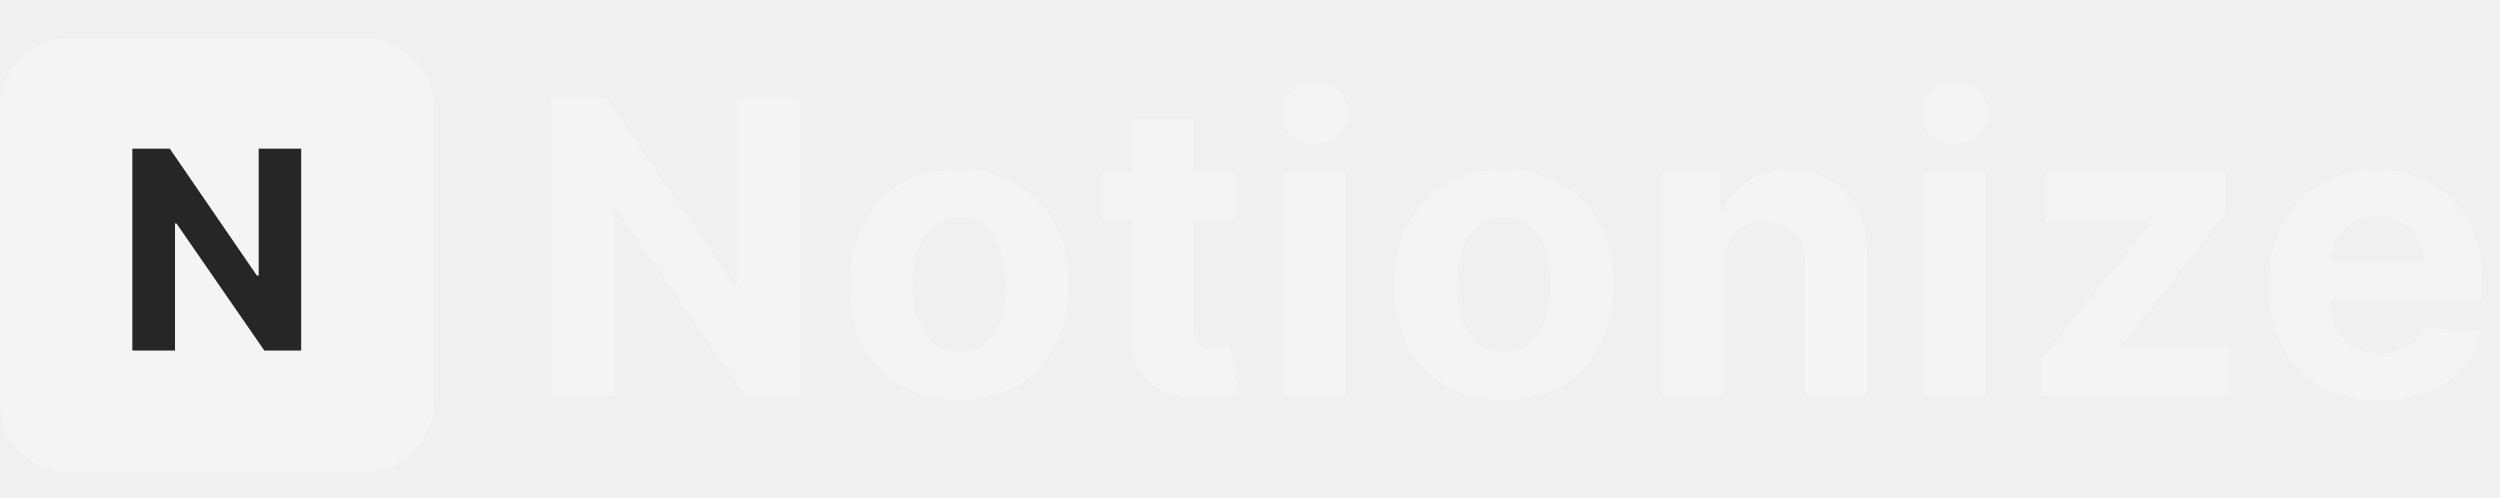
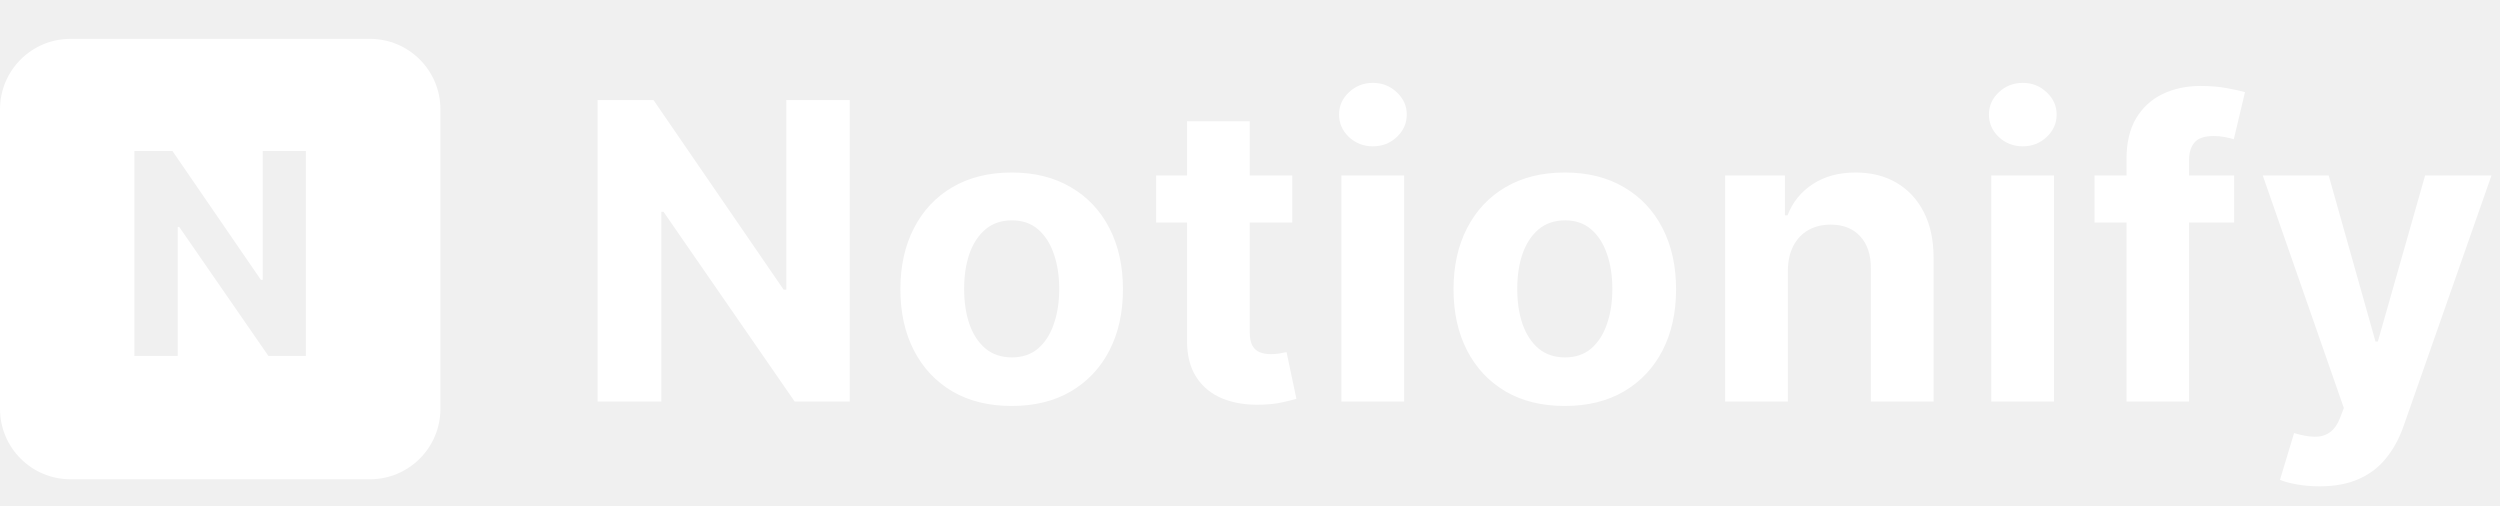
- <svg xmlns="http://www.w3.org/2000/svg" width="196" height="39" viewBox="0 0 196 39" fill="none">
-   <path d="M62.694 7.727V31H58.444L48.319 16.352H48.149V31H43.228V7.727H47.547L57.592 22.364H57.797V7.727H62.694ZM75.195 31.341C73.43 31.341 71.903 30.966 70.615 30.216C69.335 29.458 68.347 28.405 67.65 27.057C66.953 25.701 66.604 24.129 66.604 22.341C66.604 20.538 66.953 18.962 67.65 17.614C68.347 16.258 69.335 15.204 70.615 14.454C71.903 13.697 73.43 13.318 75.195 13.318C76.96 13.318 78.483 13.697 79.763 14.454C81.051 15.204 82.043 16.258 82.74 17.614C83.438 18.962 83.786 20.538 83.786 22.341C83.786 24.129 83.438 25.701 82.74 27.057C82.043 28.405 81.051 29.458 79.763 30.216C78.483 30.966 76.96 31.341 75.195 31.341ZM75.218 27.591C76.021 27.591 76.691 27.364 77.229 26.909C77.767 26.447 78.172 25.818 78.445 25.023C78.725 24.227 78.865 23.322 78.865 22.307C78.865 21.292 78.725 20.386 78.445 19.591C78.172 18.796 77.767 18.167 77.229 17.704C76.691 17.242 76.021 17.011 75.218 17.011C74.407 17.011 73.725 17.242 73.172 17.704C72.627 18.167 72.214 18.796 71.934 19.591C71.661 20.386 71.525 21.292 71.525 22.307C71.525 23.322 71.661 24.227 71.934 25.023C72.214 25.818 72.627 26.447 73.172 26.909C73.725 27.364 74.407 27.591 75.218 27.591ZM96.858 13.546V17.182H86.346V13.546H96.858ZM88.733 9.364H93.574V25.636C93.574 26.083 93.642 26.432 93.778 26.682C93.915 26.924 94.104 27.095 94.346 27.193C94.596 27.292 94.884 27.341 95.21 27.341C95.437 27.341 95.665 27.322 95.892 27.284C96.119 27.239 96.293 27.204 96.415 27.182L97.176 30.784C96.933 30.86 96.593 30.947 96.153 31.046C95.714 31.151 95.18 31.216 94.551 31.239C93.384 31.284 92.362 31.129 91.483 30.773C90.612 30.417 89.933 29.864 89.449 29.114C88.964 28.364 88.725 27.417 88.733 26.273V9.364ZM100.651 31V13.546H105.492V31H100.651ZM103.083 11.296C102.363 11.296 101.746 11.057 101.231 10.579C100.723 10.095 100.469 9.515 100.469 8.841C100.469 8.174 100.723 7.602 101.231 7.125C101.746 6.64 102.363 6.398 103.083 6.398C103.803 6.398 104.416 6.64 104.924 7.125C105.439 7.602 105.697 8.174 105.697 8.841C105.697 9.515 105.439 10.095 104.924 10.579C104.416 11.057 103.803 11.296 103.083 11.296ZM117.896 31.341C116.131 31.341 114.605 30.966 113.317 30.216C112.036 29.458 111.048 28.405 110.351 27.057C109.654 25.701 109.305 24.129 109.305 22.341C109.305 20.538 109.654 18.962 110.351 17.614C111.048 16.258 112.036 15.204 113.317 14.454C114.605 13.697 116.131 13.318 117.896 13.318C119.661 13.318 121.184 13.697 122.464 14.454C123.752 15.204 124.745 16.258 125.442 17.614C126.139 18.962 126.487 20.538 126.487 22.341C126.487 24.129 126.139 25.701 125.442 27.057C124.745 28.405 123.752 29.458 122.464 30.216C121.184 30.966 119.661 31.341 117.896 31.341ZM117.919 27.591C118.722 27.591 119.393 27.364 119.93 26.909C120.468 26.447 120.874 25.818 121.146 25.023C121.427 24.227 121.567 23.322 121.567 22.307C121.567 21.292 121.427 20.386 121.146 19.591C120.874 18.796 120.468 18.167 119.93 17.704C119.393 17.242 118.722 17.011 117.919 17.011C117.108 17.011 116.427 17.242 115.874 17.704C115.328 18.167 114.915 18.796 114.635 19.591C114.362 20.386 114.226 21.292 114.226 22.307C114.226 23.322 114.362 24.227 114.635 25.023C114.915 25.818 115.328 26.447 115.874 26.909C116.427 27.364 117.108 27.591 117.919 27.591ZM135.116 20.909V31H130.275V13.546H134.889V16.625H135.093C135.479 15.61 136.127 14.807 137.036 14.216C137.945 13.617 139.048 13.318 140.343 13.318C141.555 13.318 142.612 13.583 143.514 14.114C144.415 14.644 145.116 15.402 145.616 16.386C146.116 17.364 146.366 18.53 146.366 19.886V31H141.525V20.75C141.533 19.682 141.26 18.849 140.707 18.25C140.154 17.644 139.392 17.341 138.423 17.341C137.771 17.341 137.195 17.481 136.695 17.761C136.203 18.042 135.817 18.451 135.536 18.989C135.264 19.519 135.123 20.159 135.116 20.909ZM150.821 31V13.546H155.662V31H150.821ZM153.253 11.296C152.533 11.296 151.916 11.057 151.401 10.579C150.893 10.095 150.639 9.515 150.639 8.841C150.639 8.174 150.893 7.602 151.401 7.125C151.916 6.64 152.533 6.398 153.253 6.398C153.973 6.398 154.586 6.64 155.094 7.125C155.609 7.602 155.867 8.174 155.867 8.841C155.867 9.515 155.609 10.095 155.094 10.579C154.586 11.057 153.973 11.296 153.253 11.296ZM160.089 31V28.114L168.634 17.534V17.409H160.384V13.546H174.464V16.693L166.441 27.011V27.136H174.759V31H160.089ZM186.556 31.341C184.76 31.341 183.215 30.977 181.919 30.25C180.631 29.515 179.639 28.477 178.942 27.136C178.245 25.788 177.897 24.193 177.897 22.352C177.897 20.557 178.245 18.981 178.942 17.625C179.639 16.269 180.62 15.212 181.885 14.454C183.158 13.697 184.65 13.318 186.363 13.318C187.514 13.318 188.586 13.504 189.578 13.875C190.578 14.239 191.45 14.788 192.192 15.523C192.942 16.258 193.525 17.182 193.942 18.296C194.359 19.401 194.567 20.697 194.567 22.182V23.511H179.828V20.511H190.01C190.01 19.814 189.859 19.197 189.556 18.659C189.253 18.121 188.832 17.701 188.294 17.398C187.764 17.087 187.147 16.932 186.442 16.932C185.707 16.932 185.056 17.102 184.488 17.443C183.927 17.776 183.488 18.227 183.169 18.796C182.851 19.356 182.688 19.981 182.681 20.671V23.523C182.681 24.386 182.84 25.133 183.158 25.761C183.484 26.39 183.942 26.875 184.533 27.216C185.124 27.557 185.825 27.727 186.635 27.727C187.173 27.727 187.666 27.651 188.113 27.5C188.56 27.349 188.942 27.121 189.26 26.818C189.578 26.515 189.821 26.144 189.988 25.704L194.465 26C194.238 27.076 193.772 28.015 193.067 28.818C192.37 29.614 191.469 30.235 190.363 30.682C189.264 31.121 187.995 31.341 186.556 31.341Z" fill="#F4F4F4" />
-   <path d="M0 8.44C0 5.436 2.436 3 5.44 3H28.56C31.564 3 34 5.436 34 8.44V31.56C34 34.564 31.564 37 28.56 37H5.44C2.436 37 0 34.564 0 31.56V8.44Z" fill="#F4F4F4" />
-   <path d="M23.612 11.655V27.48H20.722L13.837 17.52H13.721V27.48H10.375V11.655H13.311L20.142 21.607H20.281V11.655H23.612Z" fill="#262626" />
+ <svg xmlns="http://www.w3.org/2000/svg" width="193" height="39" viewBox="0 0 193 39" fill="none">
+   <path d="M65.6 7.727V31H61.35L51.225 16.352H51.055V31H46.135V7.727H50.453L60.498 22.364H60.703V7.727H65.6ZM78.101 31.341C76.336 31.341 74.81 30.966 73.522 30.216C72.242 29.458 71.253 28.405 70.556 27.057C69.859 25.701 69.51 24.129 69.51 22.341C69.51 20.538 69.859 18.962 70.556 17.614C71.253 16.258 72.242 15.204 73.522 14.454C74.81 13.697 76.336 13.318 78.101 13.318C79.867 13.318 81.389 13.697 82.669 14.454C83.957 15.204 84.95 16.258 85.647 17.614C86.344 18.962 86.692 20.538 86.692 22.341C86.692 24.129 86.344 25.701 85.647 27.057C84.95 28.405 83.957 29.458 82.669 30.216C81.389 30.966 79.867 31.341 78.101 31.341ZM78.124 27.591C78.927 27.591 79.597 27.364 80.135 26.909C80.673 26.447 81.079 25.818 81.351 25.023C81.632 24.227 81.772 23.322 81.772 22.307C81.772 21.292 81.632 20.386 81.351 19.591C81.079 18.796 80.673 18.167 80.135 17.704C79.597 17.242 78.927 17.011 78.124 17.011C77.313 17.011 76.632 17.242 76.079 17.704C75.533 18.167 75.12 18.796 74.84 19.591C74.567 20.386 74.431 21.292 74.431 22.307C74.431 23.322 74.567 24.227 74.84 25.023C75.12 25.818 75.533 26.447 76.079 26.909C76.632 27.364 77.313 27.591 78.124 27.591ZM99.764 13.546V17.182H89.253V13.546H99.764ZM91.639 9.364H96.48V25.636C96.48 26.083 96.548 26.432 96.684 26.682C96.821 26.924 97.01 27.095 97.253 27.193C97.503 27.292 97.791 27.341 98.116 27.341C98.344 27.341 98.571 27.322 98.798 27.284C99.025 27.239 99.2 27.204 99.321 27.182L100.082 30.784C99.84 30.86 99.499 30.947 99.059 31.046C98.62 31.151 98.086 31.216 97.457 31.239C96.291 31.284 95.268 31.129 94.389 30.773C93.518 30.417 92.84 29.864 92.355 29.114C91.87 28.364 91.632 27.417 91.639 26.273V9.364ZM103.557 31V13.546H108.398V31H103.557ZM105.989 11.296C105.27 11.296 104.652 11.057 104.137 10.579C103.629 10.095 103.376 9.515 103.376 8.841C103.376 8.174 103.629 7.602 104.137 7.125C104.652 6.64 105.27 6.398 105.989 6.398C106.709 6.398 107.323 6.64 107.83 7.125C108.345 7.602 108.603 8.174 108.603 8.841C108.603 9.515 108.345 10.095 107.83 10.579C107.323 11.057 106.709 11.296 105.989 11.296ZM120.803 31.341C119.037 31.341 117.511 30.966 116.223 30.216C114.943 29.458 113.954 28.405 113.257 27.057C112.56 25.701 112.212 24.129 112.212 22.341C112.212 20.538 112.56 18.962 113.257 17.614C113.954 16.258 114.943 15.204 116.223 14.454C117.511 13.697 119.037 13.318 120.803 13.318C122.568 13.318 124.09 13.697 125.371 14.454C126.659 15.204 127.651 16.258 128.348 17.614C129.045 18.962 129.393 20.538 129.393 22.341C129.393 24.129 129.045 25.701 128.348 27.057C127.651 28.405 126.659 29.458 125.371 30.216C124.09 30.966 122.568 31.341 120.803 31.341ZM120.825 27.591C121.628 27.591 122.299 27.364 122.837 26.909C123.375 26.447 123.78 25.818 124.053 25.023C124.333 24.227 124.473 23.322 124.473 22.307C124.473 21.292 124.333 20.386 124.053 19.591C123.78 18.796 123.375 18.167 122.837 17.704C122.299 17.242 121.628 17.011 120.825 17.011C120.015 17.011 119.333 17.242 118.78 17.704C118.234 18.167 117.821 18.796 117.541 19.591C117.268 20.386 117.132 21.292 117.132 22.307C117.132 23.322 117.268 24.227 117.541 25.023C117.821 25.818 118.234 26.447 118.78 26.909C119.333 27.364 120.015 27.591 120.825 27.591ZM138.022 20.909V31H133.181V13.546H137.795V16.625H137.999C138.386 15.61 139.033 14.807 139.943 14.216C140.852 13.617 141.954 13.318 143.249 13.318C144.461 13.318 145.518 13.583 146.42 14.114C147.321 14.644 148.022 15.402 148.522 16.386C149.022 17.364 149.272 18.53 149.272 19.886V31H144.431V20.75C144.439 19.682 144.166 18.849 143.613 18.25C143.06 17.644 142.299 17.341 141.329 17.341C140.677 17.341 140.102 17.481 139.602 17.761C139.109 18.042 138.723 18.451 138.443 18.989C138.17 19.519 138.03 20.159 138.022 20.909ZM153.727 31V13.546H158.568V31H153.727ZM156.159 11.296C155.44 11.296 154.822 11.057 154.307 10.579C153.799 10.095 153.546 9.515 153.546 8.841C153.546 8.174 153.799 7.602 154.307 7.125C154.822 6.64 155.44 6.398 156.159 6.398C156.879 6.398 157.493 6.64 158 7.125C158.515 7.602 158.773 8.174 158.773 8.841C158.773 9.515 158.515 10.095 158 10.579C157.493 11.057 156.879 11.296 156.159 11.296ZM172.473 13.546V17.182H161.7V13.546H172.473ZM164.166 31V12.284C164.166 11.019 164.412 9.97 164.904 9.136C165.404 8.303 166.086 7.678 166.95 7.261C167.813 6.845 168.795 6.636 169.893 6.636C170.635 6.636 171.313 6.693 171.927 6.807C172.548 6.92 173.01 7.023 173.313 7.114L172.45 10.75C172.26 10.689 172.026 10.633 171.745 10.579C171.473 10.527 171.192 10.5 170.904 10.5C170.192 10.5 169.696 10.667 169.416 11C169.135 11.326 168.995 11.784 168.995 12.375V31H164.166ZM179.059 37.545C178.445 37.545 177.869 37.496 177.331 37.398C176.801 37.307 176.362 37.189 176.013 37.045L177.104 33.432C177.672 33.606 178.184 33.701 178.638 33.716C179.1 33.731 179.498 33.625 179.831 33.398C180.172 33.17 180.449 32.784 180.661 32.239L180.945 31.5L174.684 13.546H179.774L183.388 26.364H183.57L187.218 13.546H192.343L185.559 32.886C185.233 33.826 184.79 34.644 184.229 35.341C183.676 36.045 182.975 36.587 182.127 36.966C181.278 37.352 180.256 37.545 179.059 37.545Z" fill="white" />
+   <path fill-rule="evenodd" clip-rule="evenodd" d="M5.44 3C2.436 3 0 5.436 0 8.44V31.56C0 34.564 2.436 37 5.44 37H28.56C31.564 37 34 34.564 34 31.56V8.44C34 5.436 31.564 3 28.56 3H5.44ZM23.612 27.48V11.655H20.281V21.607H20.142L13.311 11.655H10.375V27.48H13.721V17.52H13.837L20.722 27.48H23.612Z" fill="white" />
</svg>
